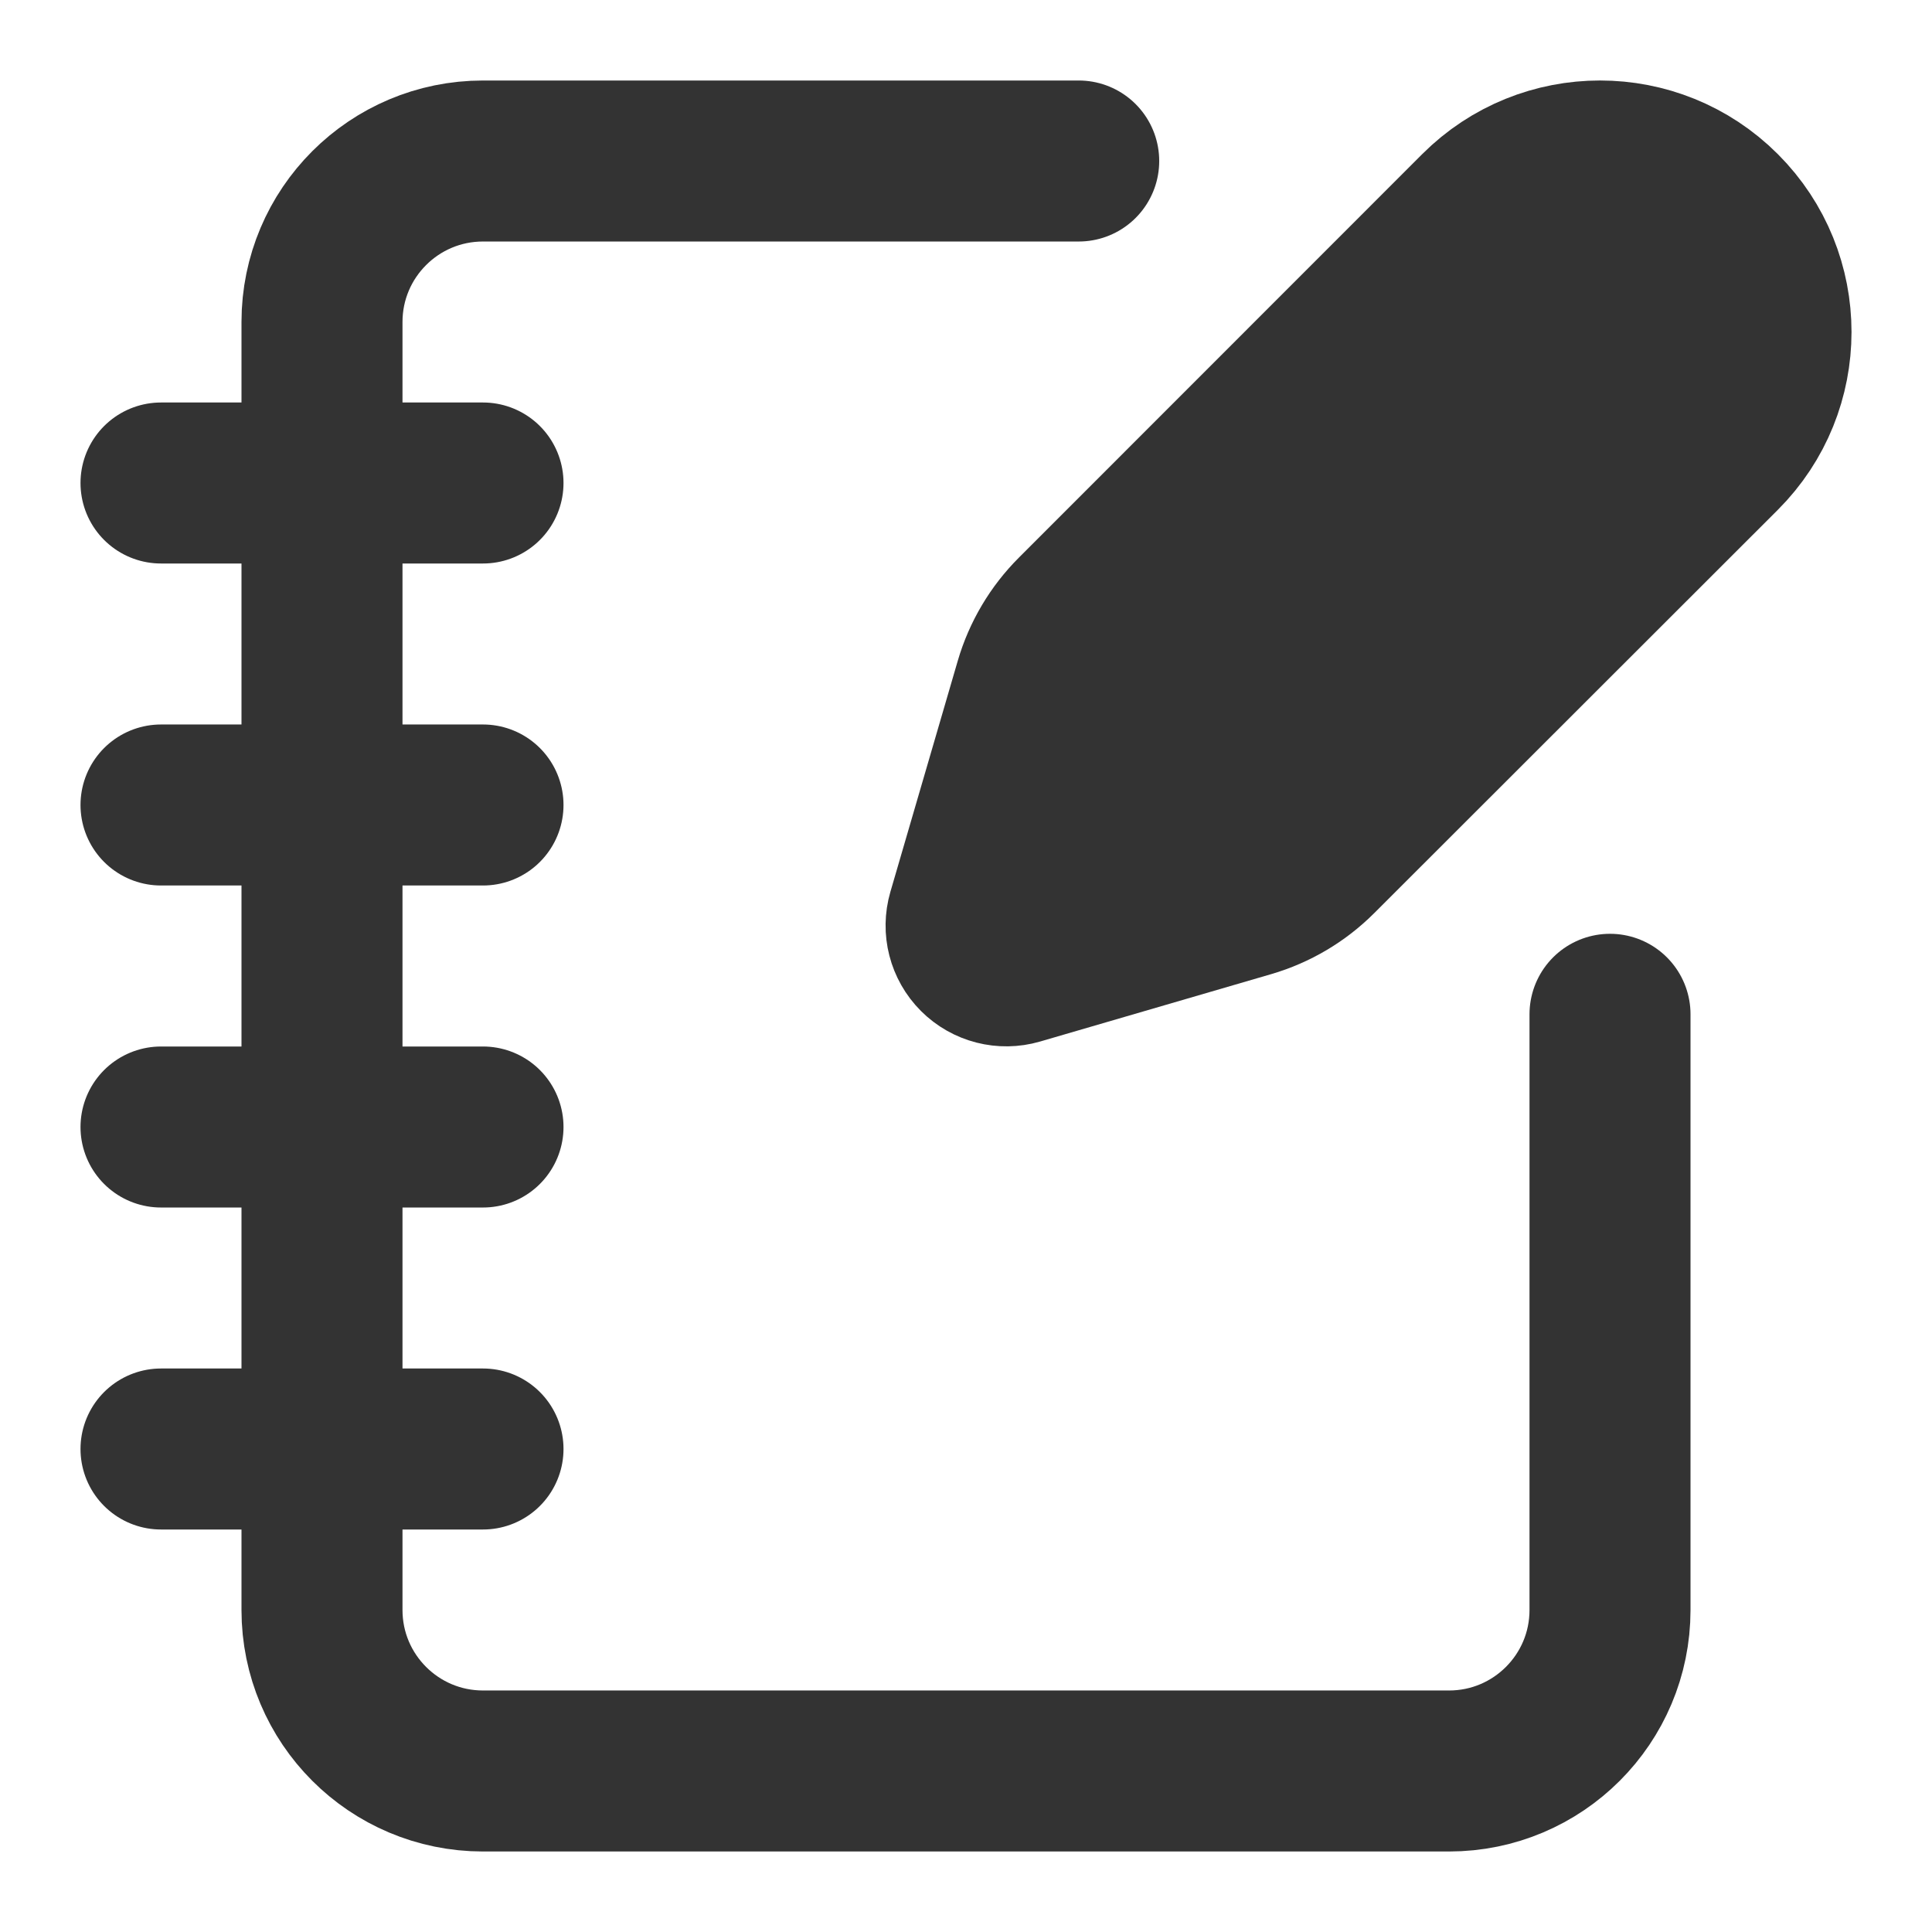
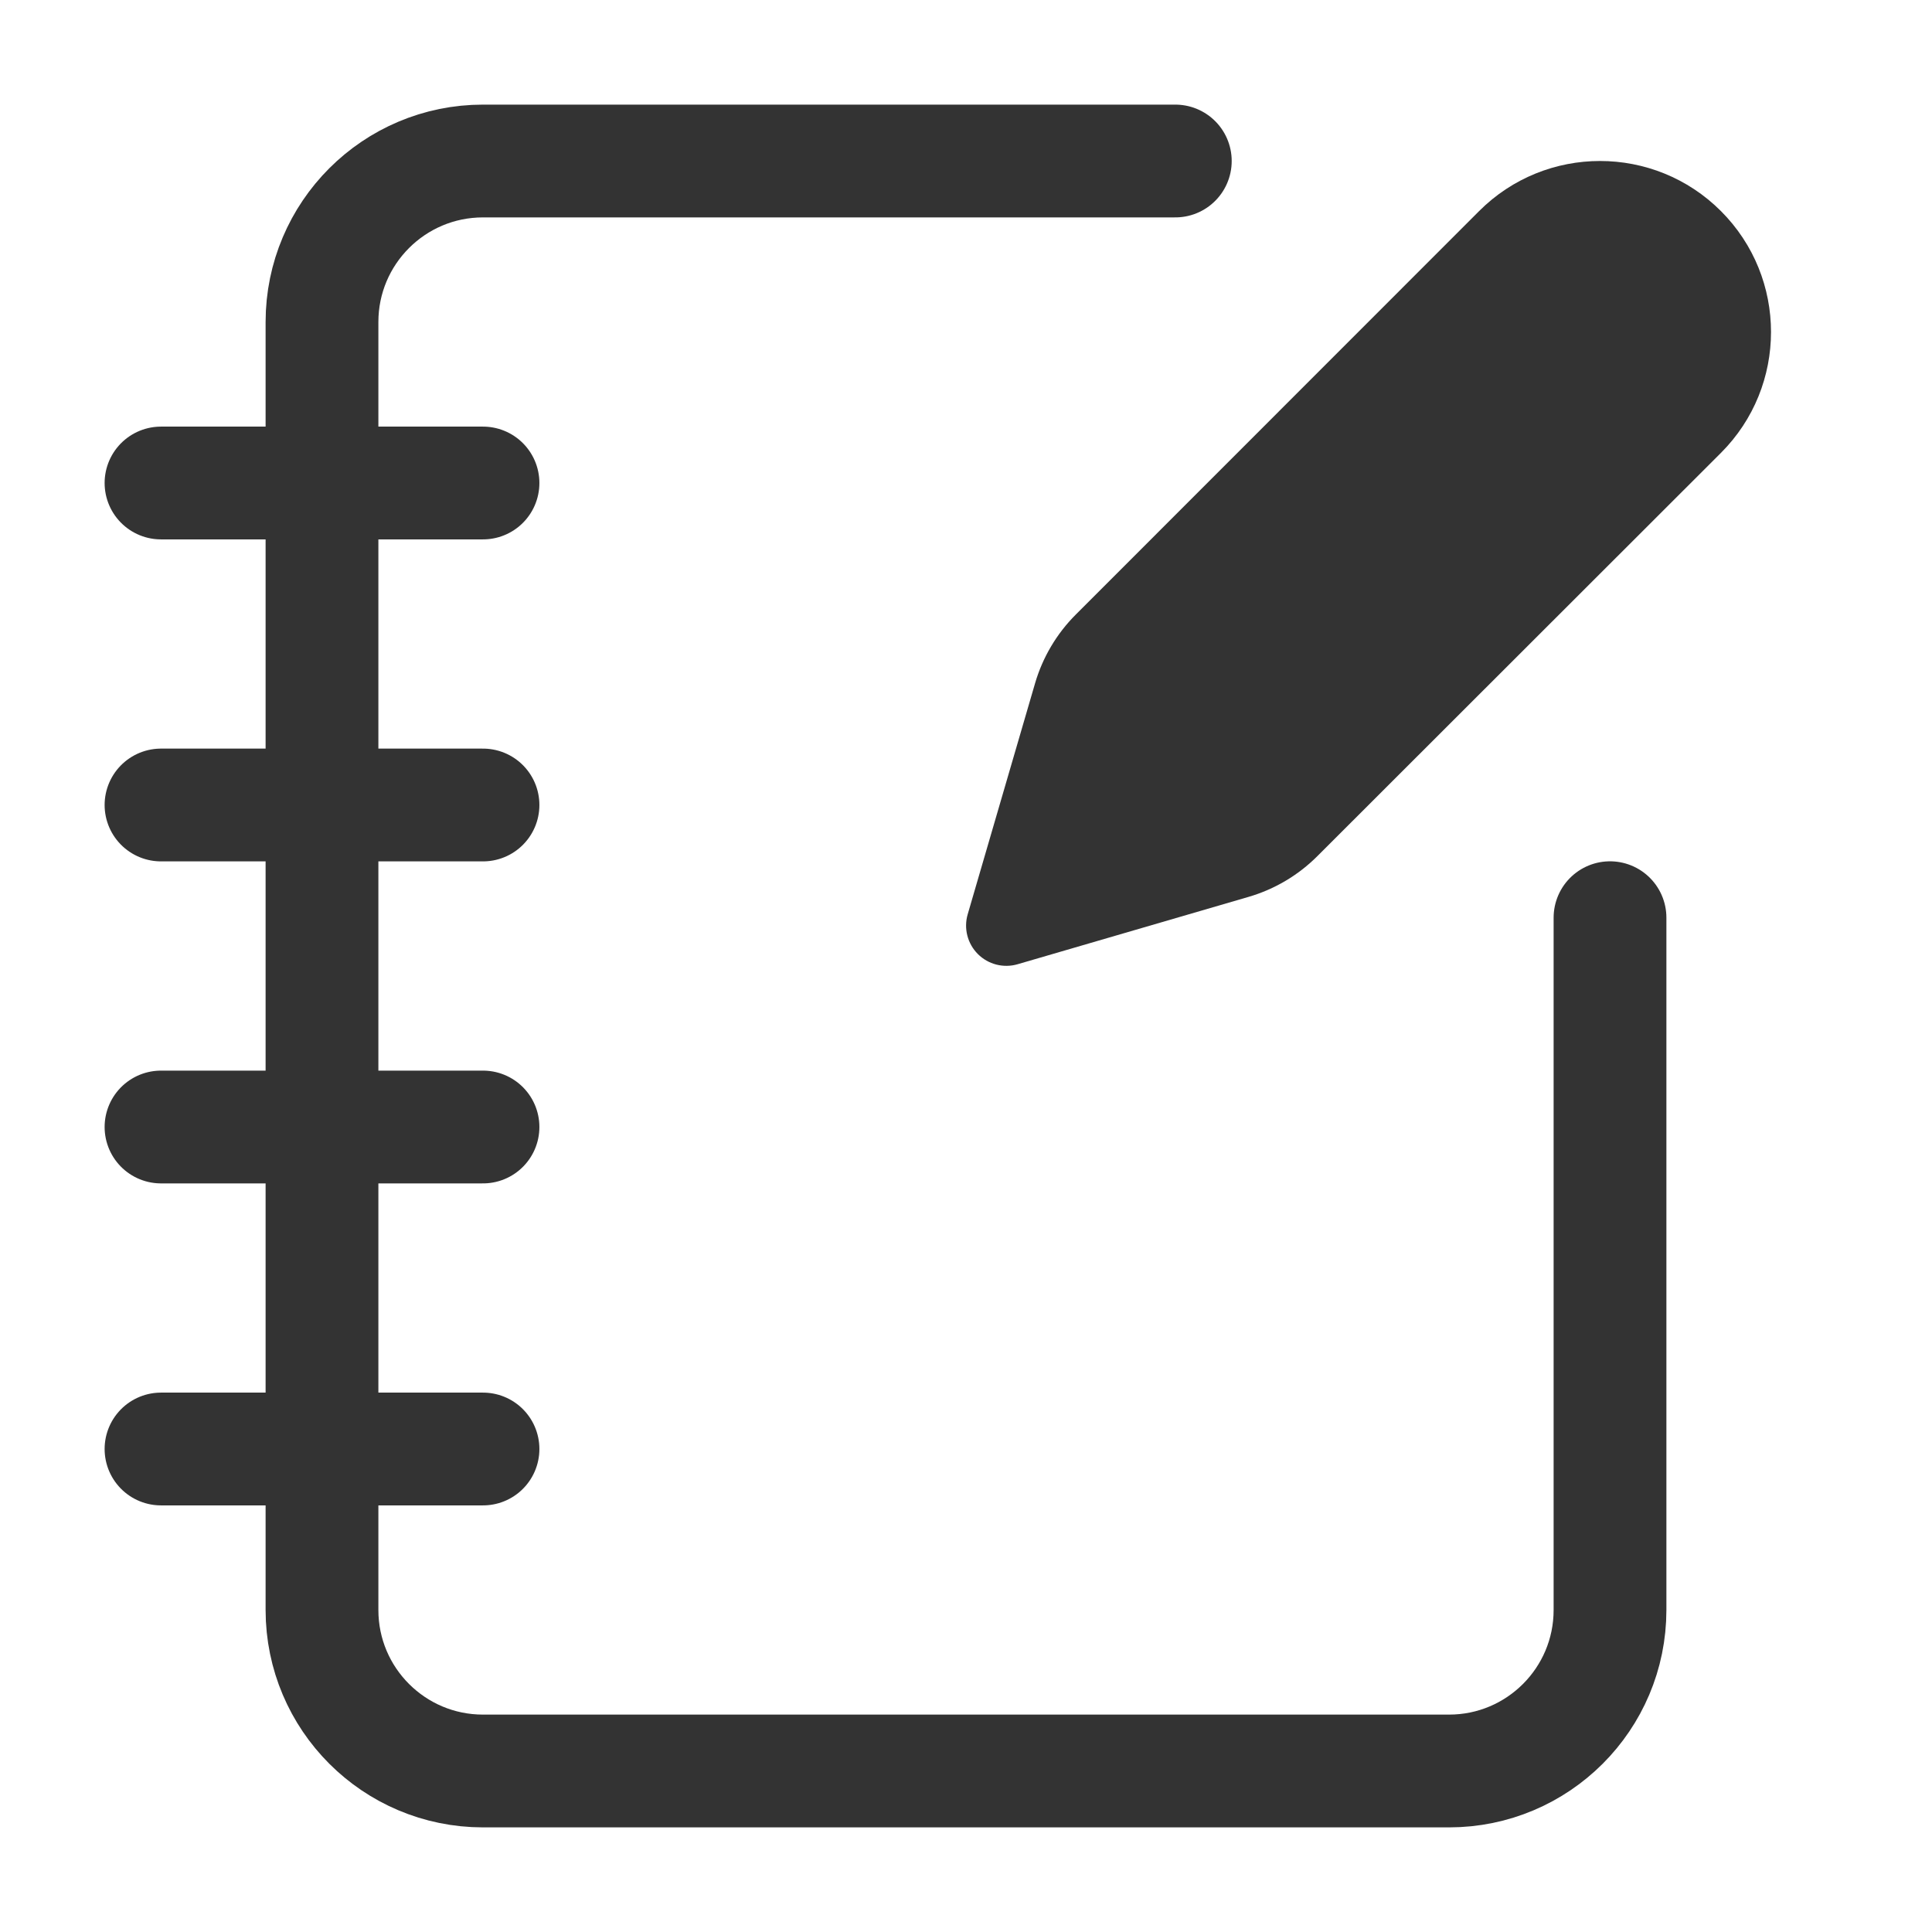
<svg xmlns="http://www.w3.org/2000/svg" width="80" height="80" fill="none" viewBox="0 0 80 80">
-   <path stroke="#333" stroke-linecap="round" stroke-linejoin="round" stroke-width="6.667" d="M44.667 6.667H20a6.667 6.667 0 0 0-6.667 6.666v53.334A6.667 6.667 0 0 0 20 73.333h40a6.666 6.666 0 0 0 6.667-6.666V42m-60-22H20M6.667 33.333H20M6.667 46.667H20M6.667 60H20" />
-   <path fill="#333" stroke="#333" stroke-linecap="round" stroke-linejoin="round" stroke-width="6.667" d="M71.26 18.753A7.08 7.08 0 0 0 61.247 8.74l-16.7 16.707a6.666 6.666 0 0 0-1.687 2.846l-2.79 9.567a1.667 1.667 0 0 0 2.067 2.067l9.566-2.79a6.668 6.668 0 0 0 2.847-1.687l16.71-16.697Z" />
+   <path stroke="#333" stroke-linecap="round" stroke-linejoin="round" stroke-width="4.67" d="M48.667 6.667H20a6.667 6.667 0 0 0-6.667 6.666v53.334A6.667 6.667 0 0 0 20 73.333h40a6.666 6.666 0 0 0 6.667-6.666V38m-60-18H20M6.667 33.333H20M6.667 46.667H20M6.667 60H20" />
+   <path fill="#333" d="M71.26 18.753A7.08 7.08 0 0 0 61.247 8.74l-16.7 16.707a6.666 6.666 0 0 0-1.687 2.846l-2.79 9.567a1.667 1.667 0 0 0 2.067 2.067l9.566-2.79a6.668 6.668 0 0 0 2.847-1.687l16.71-16.697Z" />
</svg>
